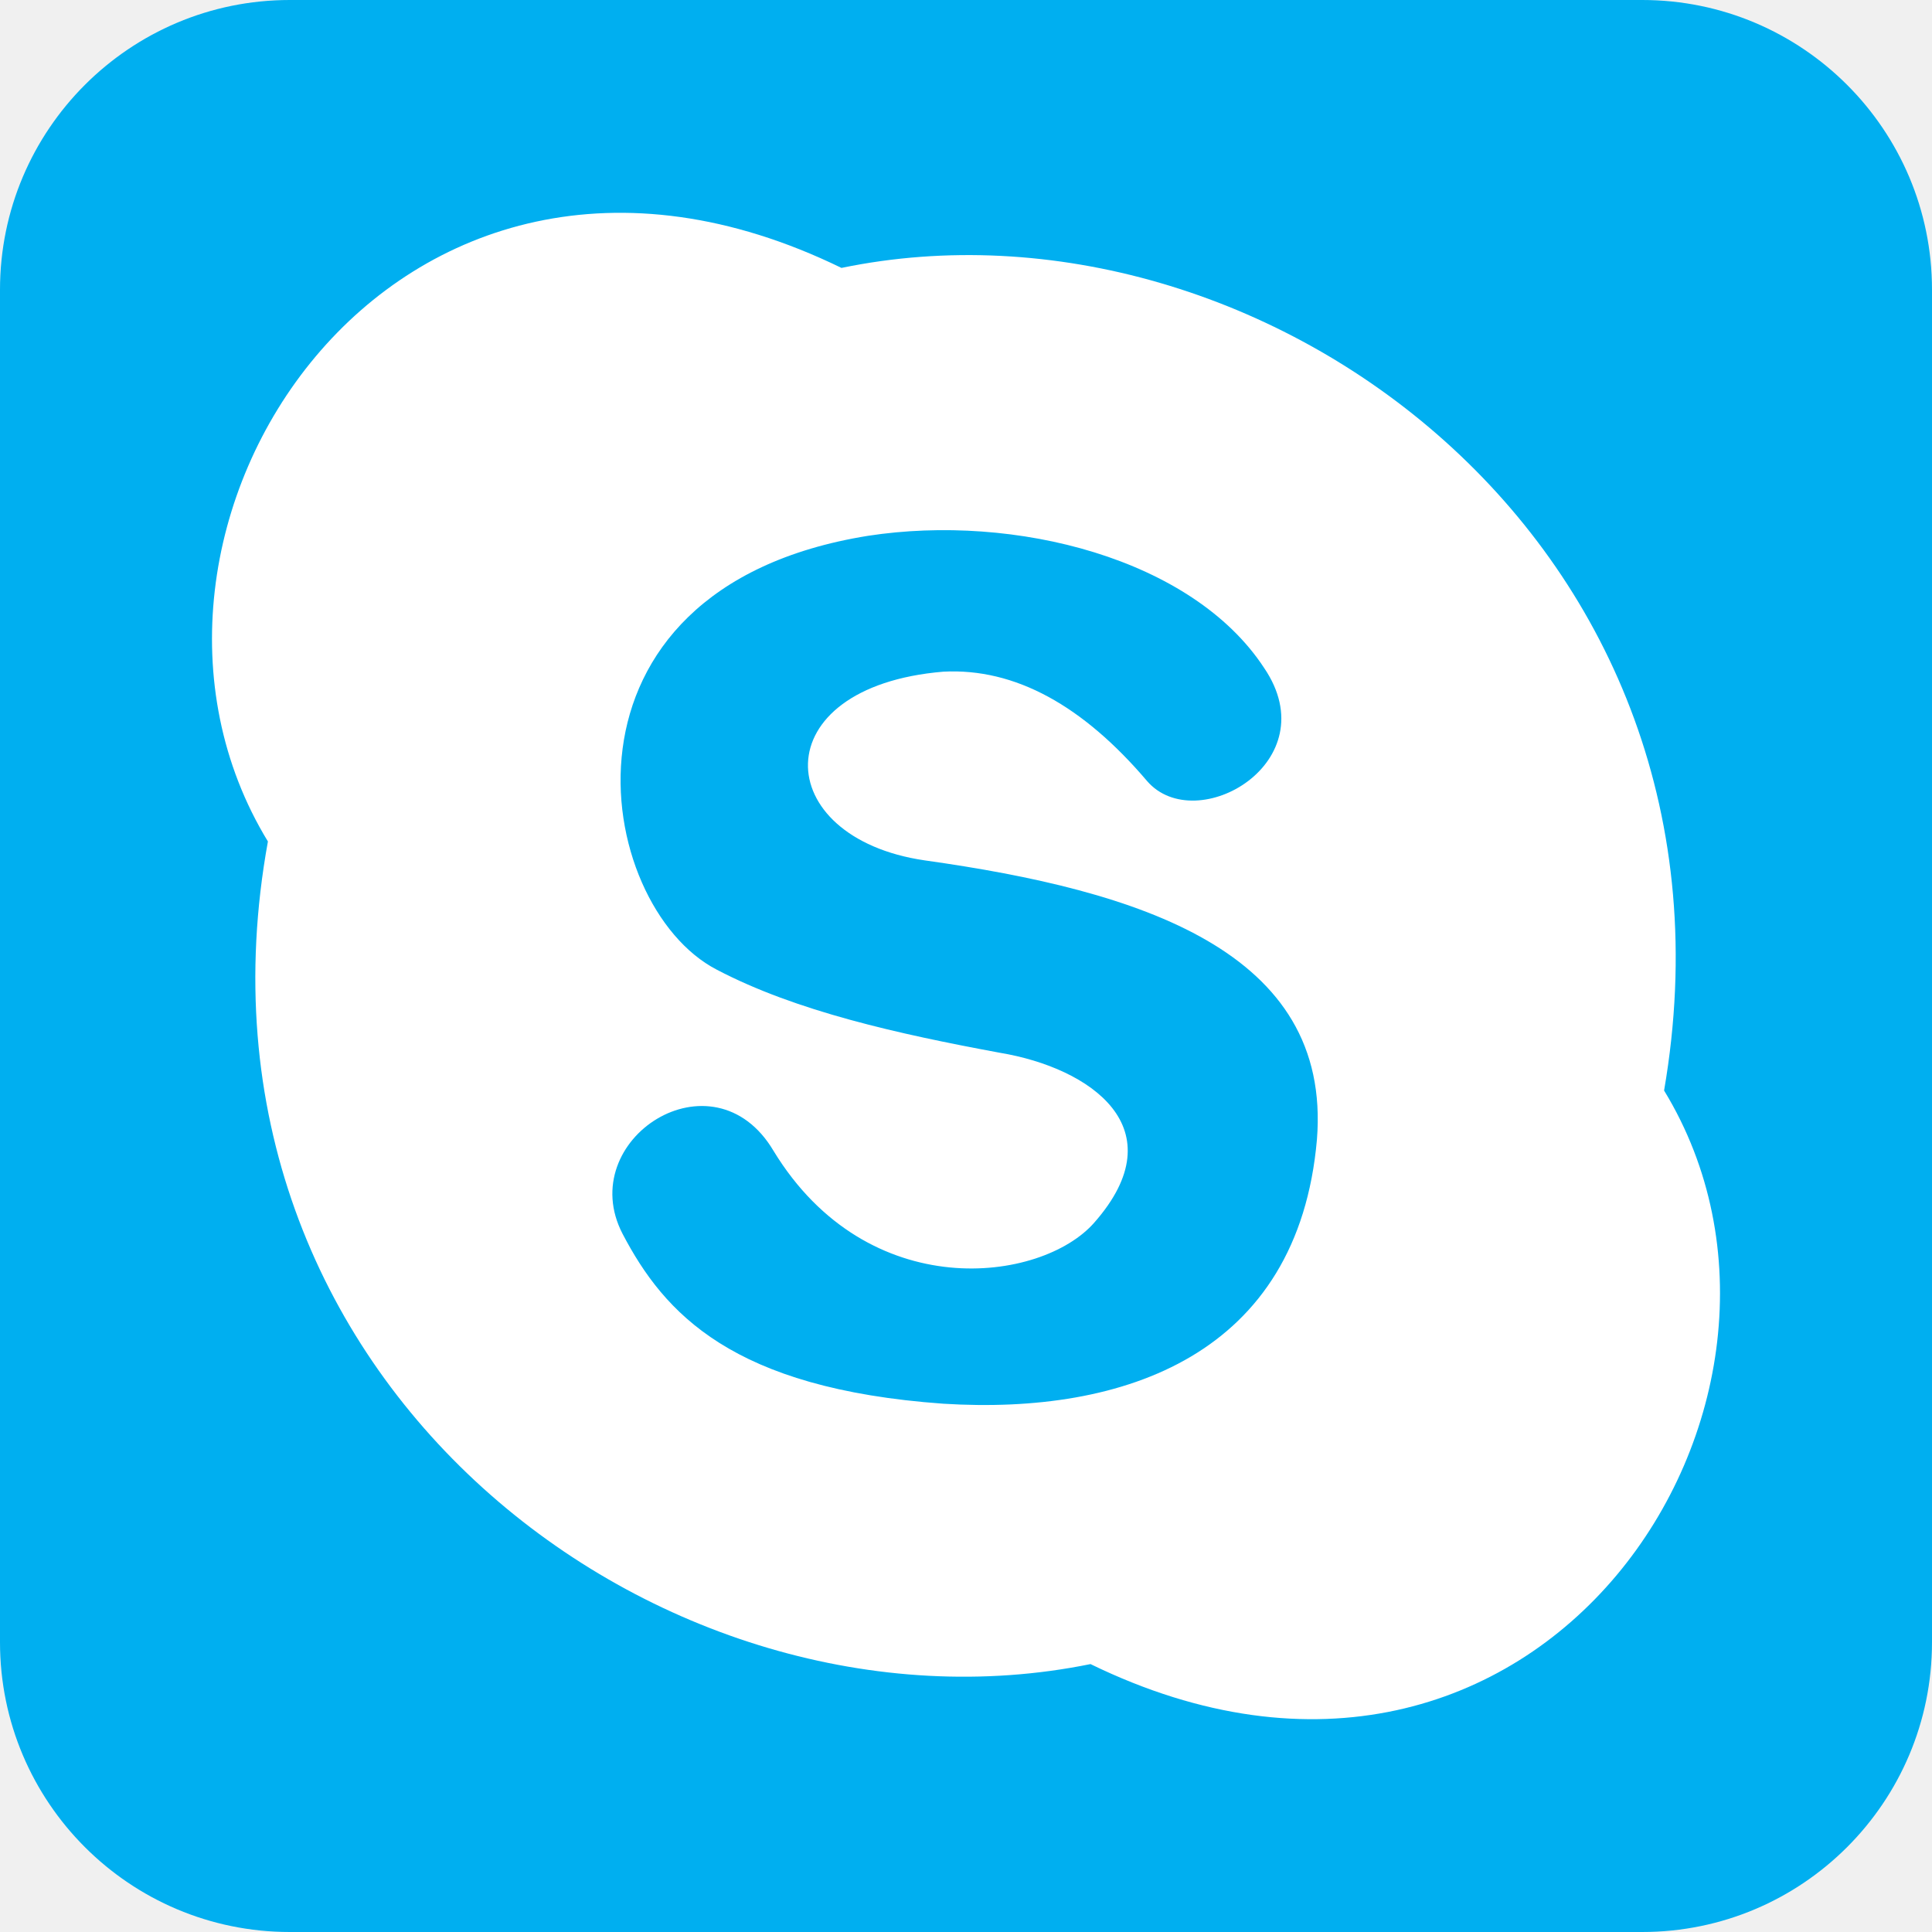
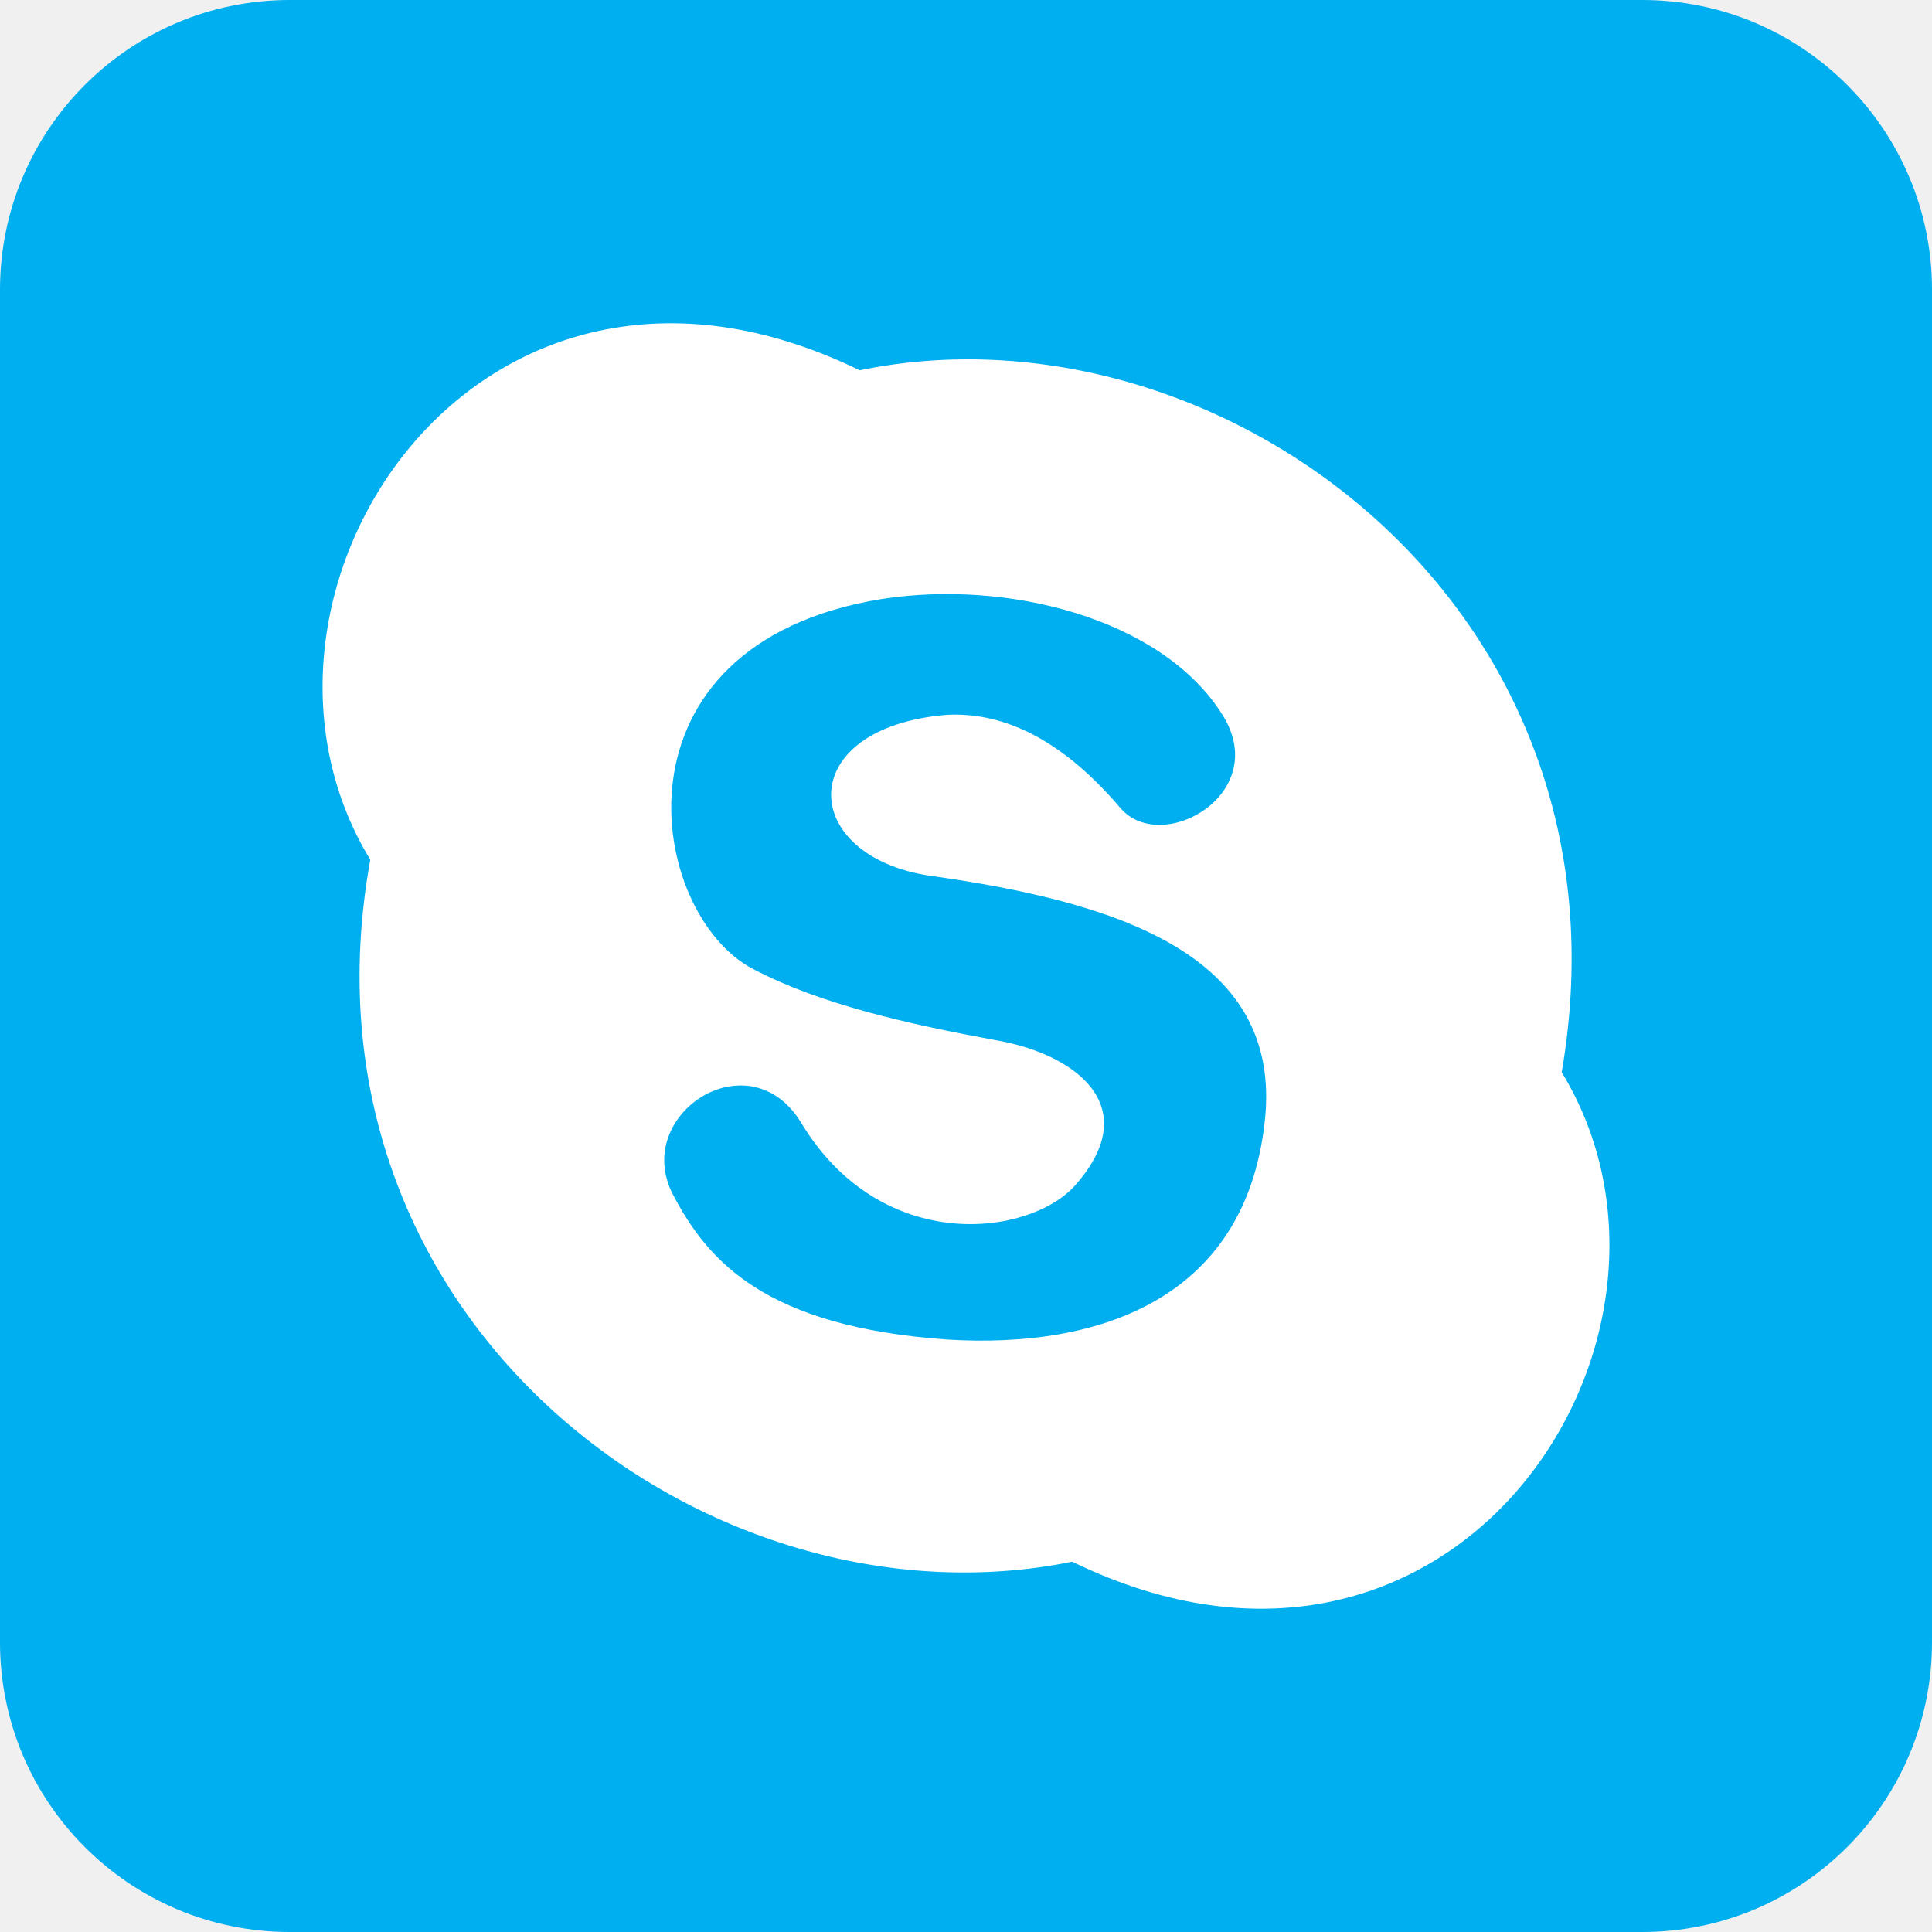
- <svg xmlns="http://www.w3.org/2000/svg" viewBox="0 0 512 512">
-   <rect fill="#00aff0" height="512" rx="15%" width="512" />
-   <path d="m71 223c-26 143 105 241 218 218 119 58 202-70 152-152 25-145-107-241-218-218-119-58-202 70-152 152m264-46c17 25-18 45-31 30-17-20-35-30-54-29-48 4-46 44-5 50 57 8 108 24 104 74-5 57-51 73-99 70-56-4-74-24-85-45-13-25 24-49 40-22 25 41 71 35 85 19 22-25-1-41-25-45-27-5-54-11-75-22-33-17-47-101 40-115 39-6 86 6 105 35" fill="#fff" />
+ <svg xmlns="http://www.w3.org/2000/svg" viewBox="0 0 600 600">
+   <rect fill="#00aff0" height="600" rx="15%" width="600" />
+   <path d="m115 267c-26 143 105 241 218 218 119 58 202-70 152-152 25-145-107-241-218-218-119-58-202 70-152 152m264-46c17 25-18 45-31 30-17-20-35-30-54-29-48 4-46 44-5 50 57 8 108 24 104 74-5 57-51 73-99 70-56-4-74-24-85-45-13-25 24-49 40-22 25 41 71 35 85 19 22-25-1-41-25-45-27-5-54-11-75-22-33-17-47-101 40-115 39-6 86 6 105 35" fill="#fff" />
</svg>
